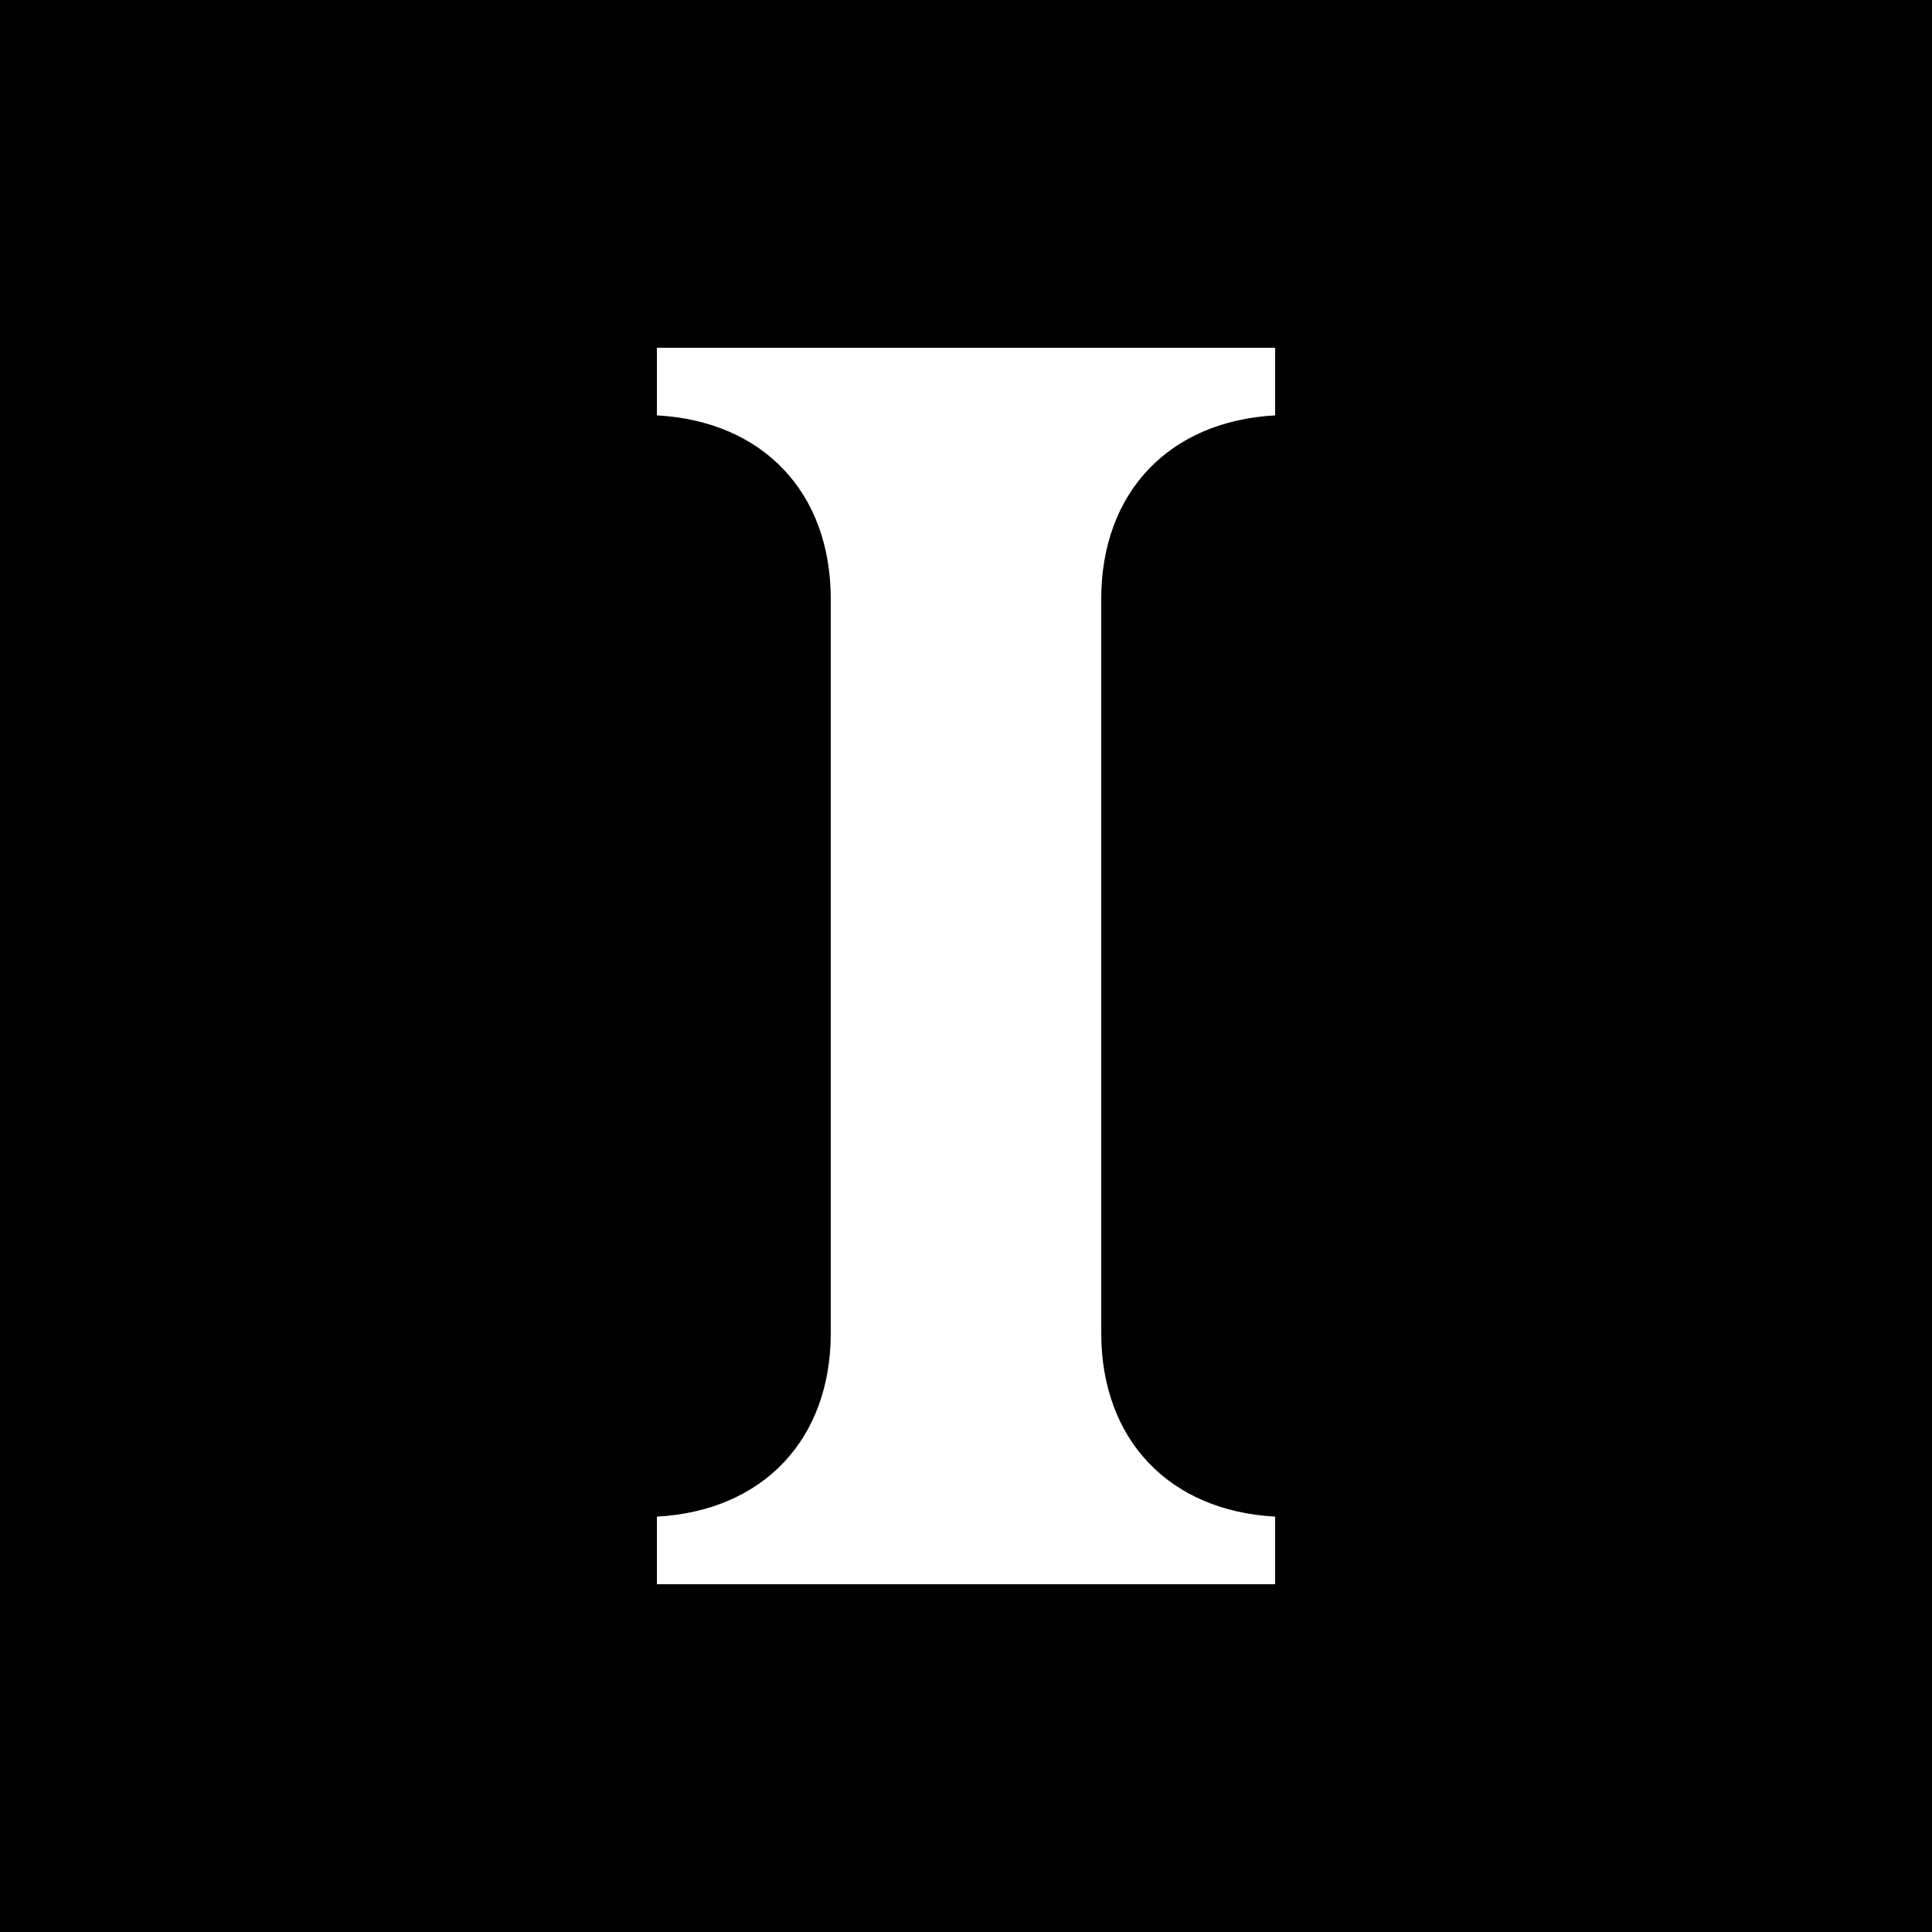
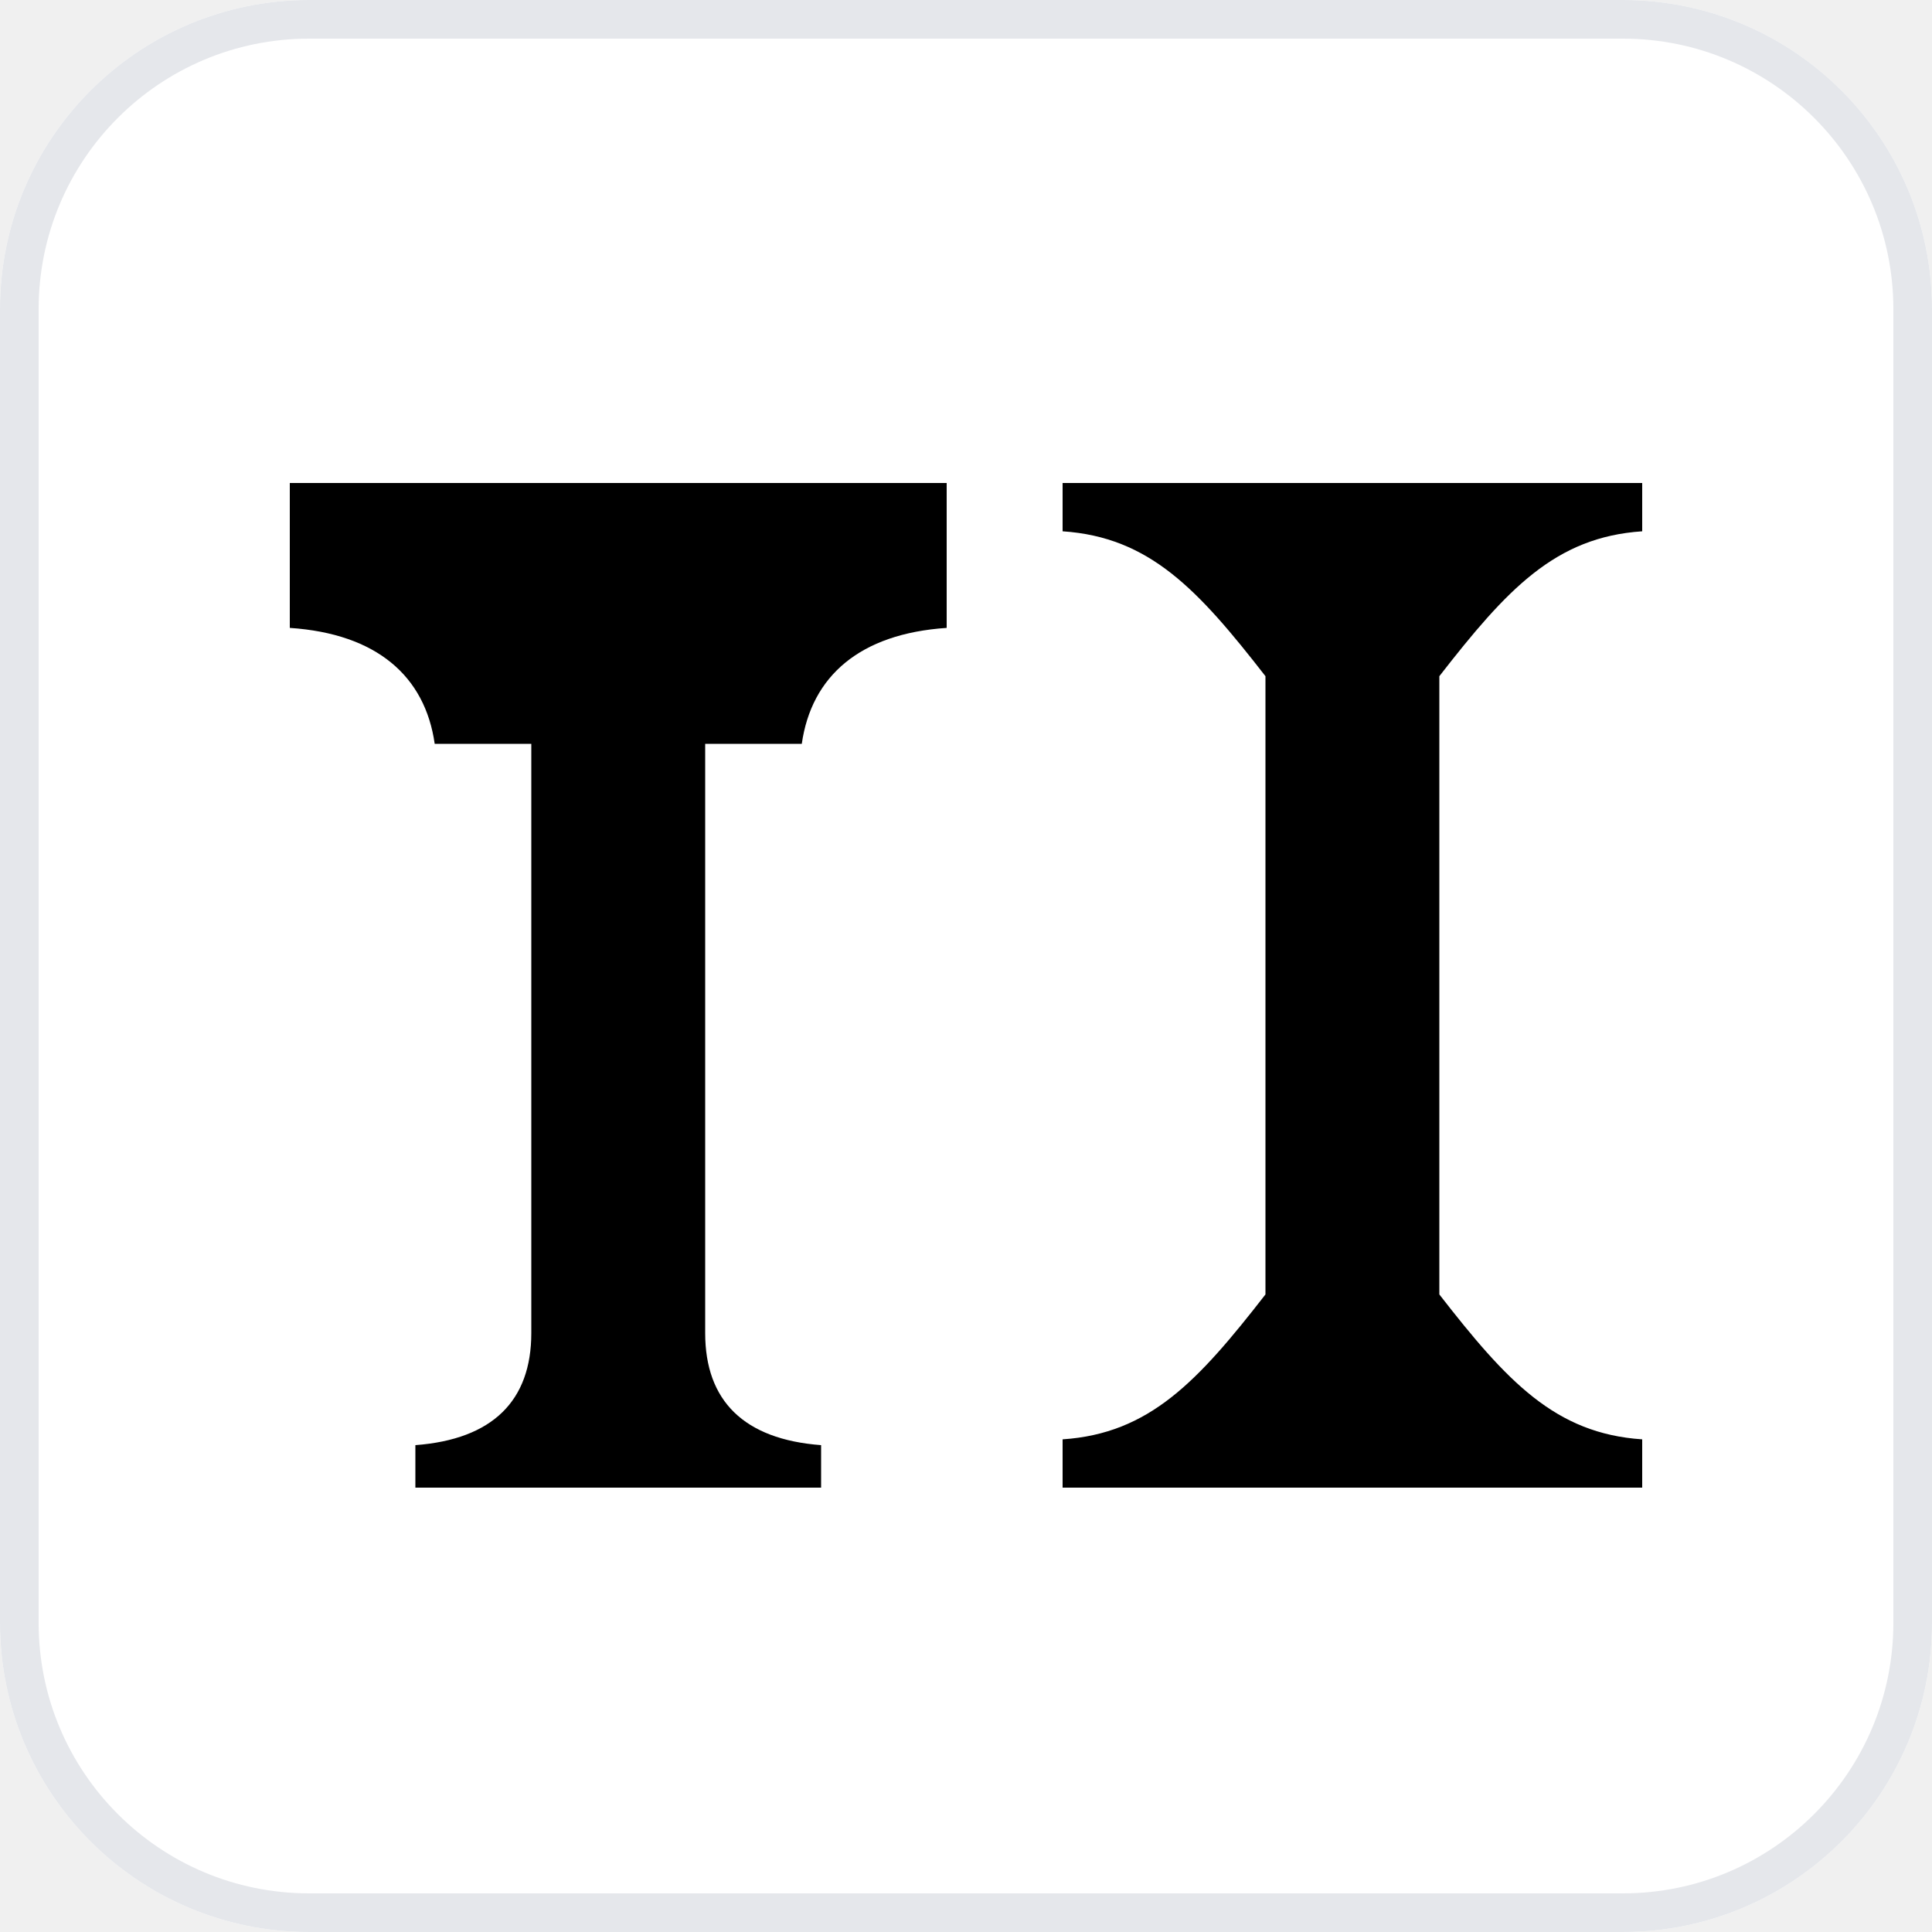
<svg xmlns="http://www.w3.org/2000/svg" viewBox="0 0 100 100" width="100" height="100">
-   <rect width="100" height="100" fill="#000000" />
-   <path d="M 34 18        L 66 18        L 66 21.5        C 60.5 21.8 57 25.5 57 31        L 57 69        C 57 74.5 60.5 78.2 66 78.5        L 66 82        L 34 82        L 34 78.5        C 39.5 78.2 43 74.5 43 69        L 43 31        C 43 25.5 39.5 21.8 34 21.5        Z" fill="#FFFFFF" />
+   <rect width="100" height="100" rx="16" fill="#FFFFFF" />
+   <rect x="1" y="1" width="98" height="98" rx="15" fill="none" stroke="#E5E7EB" stroke-width="2" />
+   <path d="M 15 25 L 49 25 L 49 32.5 C 44.5 32.8 42 35 41.5 38.5 L 36.5 38.5 L 36.5 69 C 36.5 72.5 38.5 74.5 42.5 74.8 L 42.5 77 L 21.5 77 L 21.5 74.8 C 25.5 74.5 27.5 72.5 27.5 69 L 27.5 38.5 L 22.5 38.5 C 22 35 19.5 32.8 15 32.5 Z M 55 25 L 85 25 L 85 27.5 C 80.5 27.8 78 30.5 74.5 35 L 74.5 67 C 78 71.5 80.5 74.2 85 74.5 L 85 77 L 55 77 L 55 74.5 C 59.5 74.2 62 71.5 65.5 67 L 65.5 35 C 62 30.5 59.5 27.8 55 27.5 Z" fill="#000000" />
</svg>
